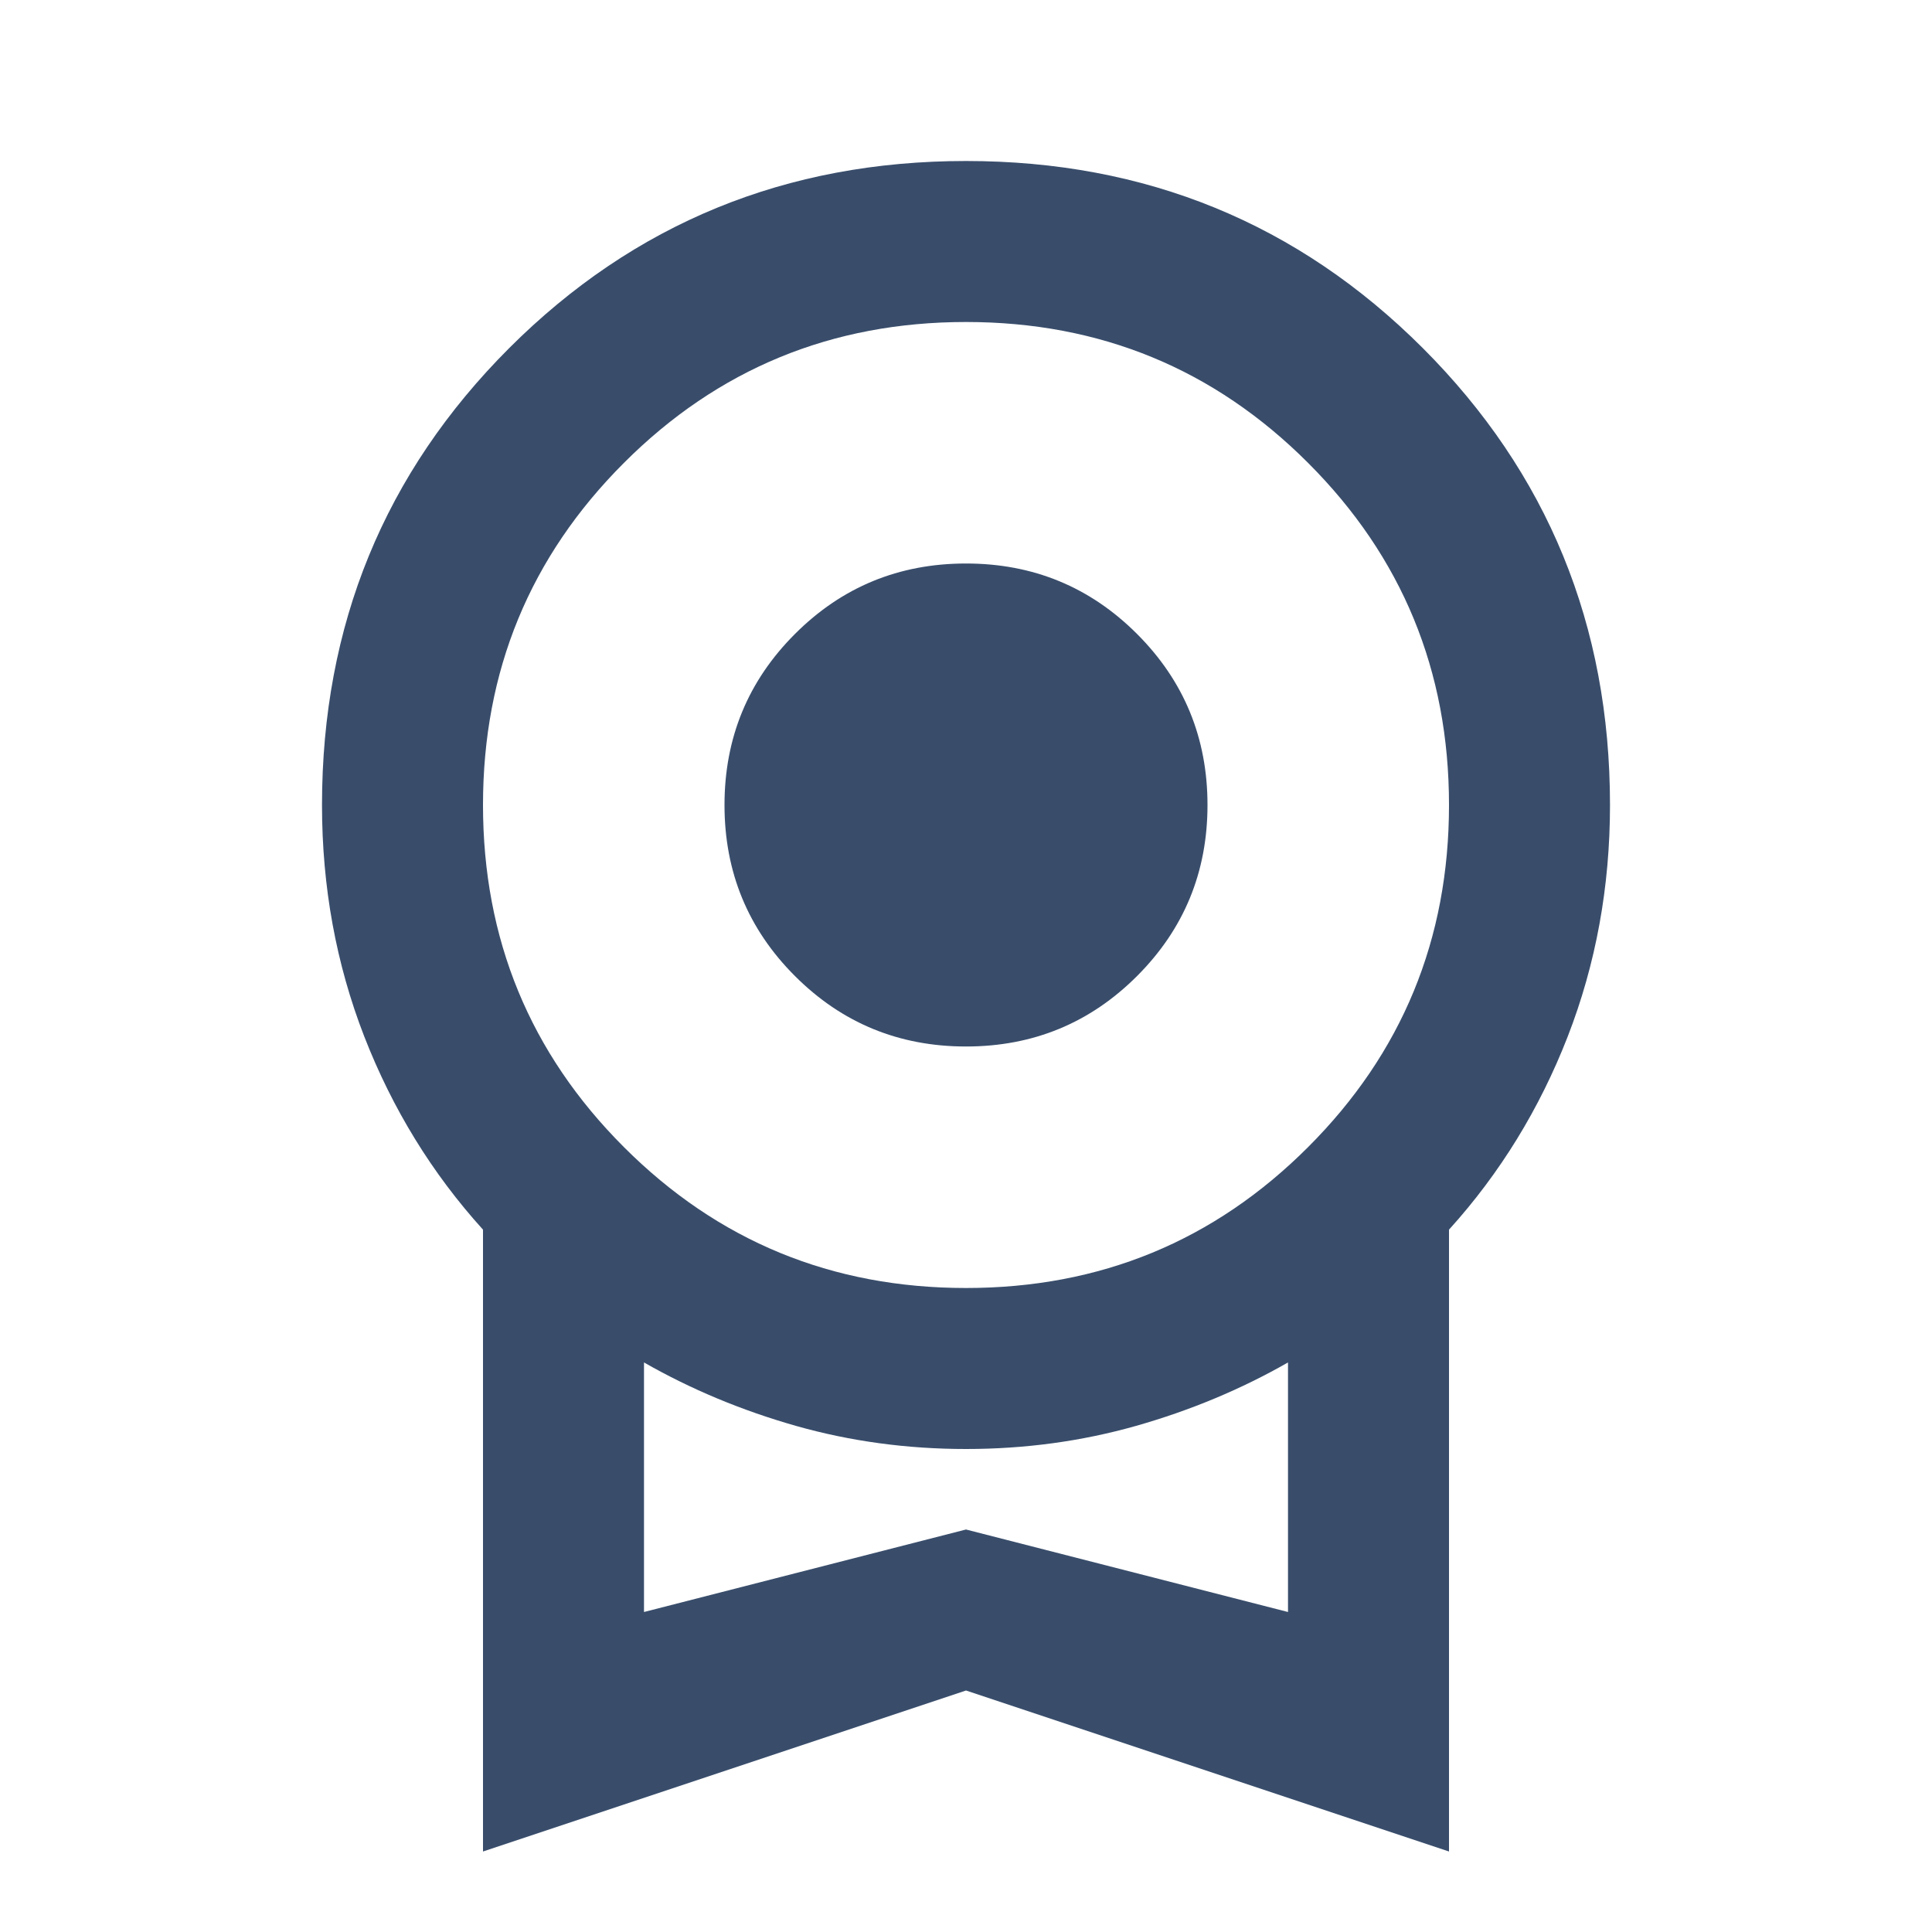
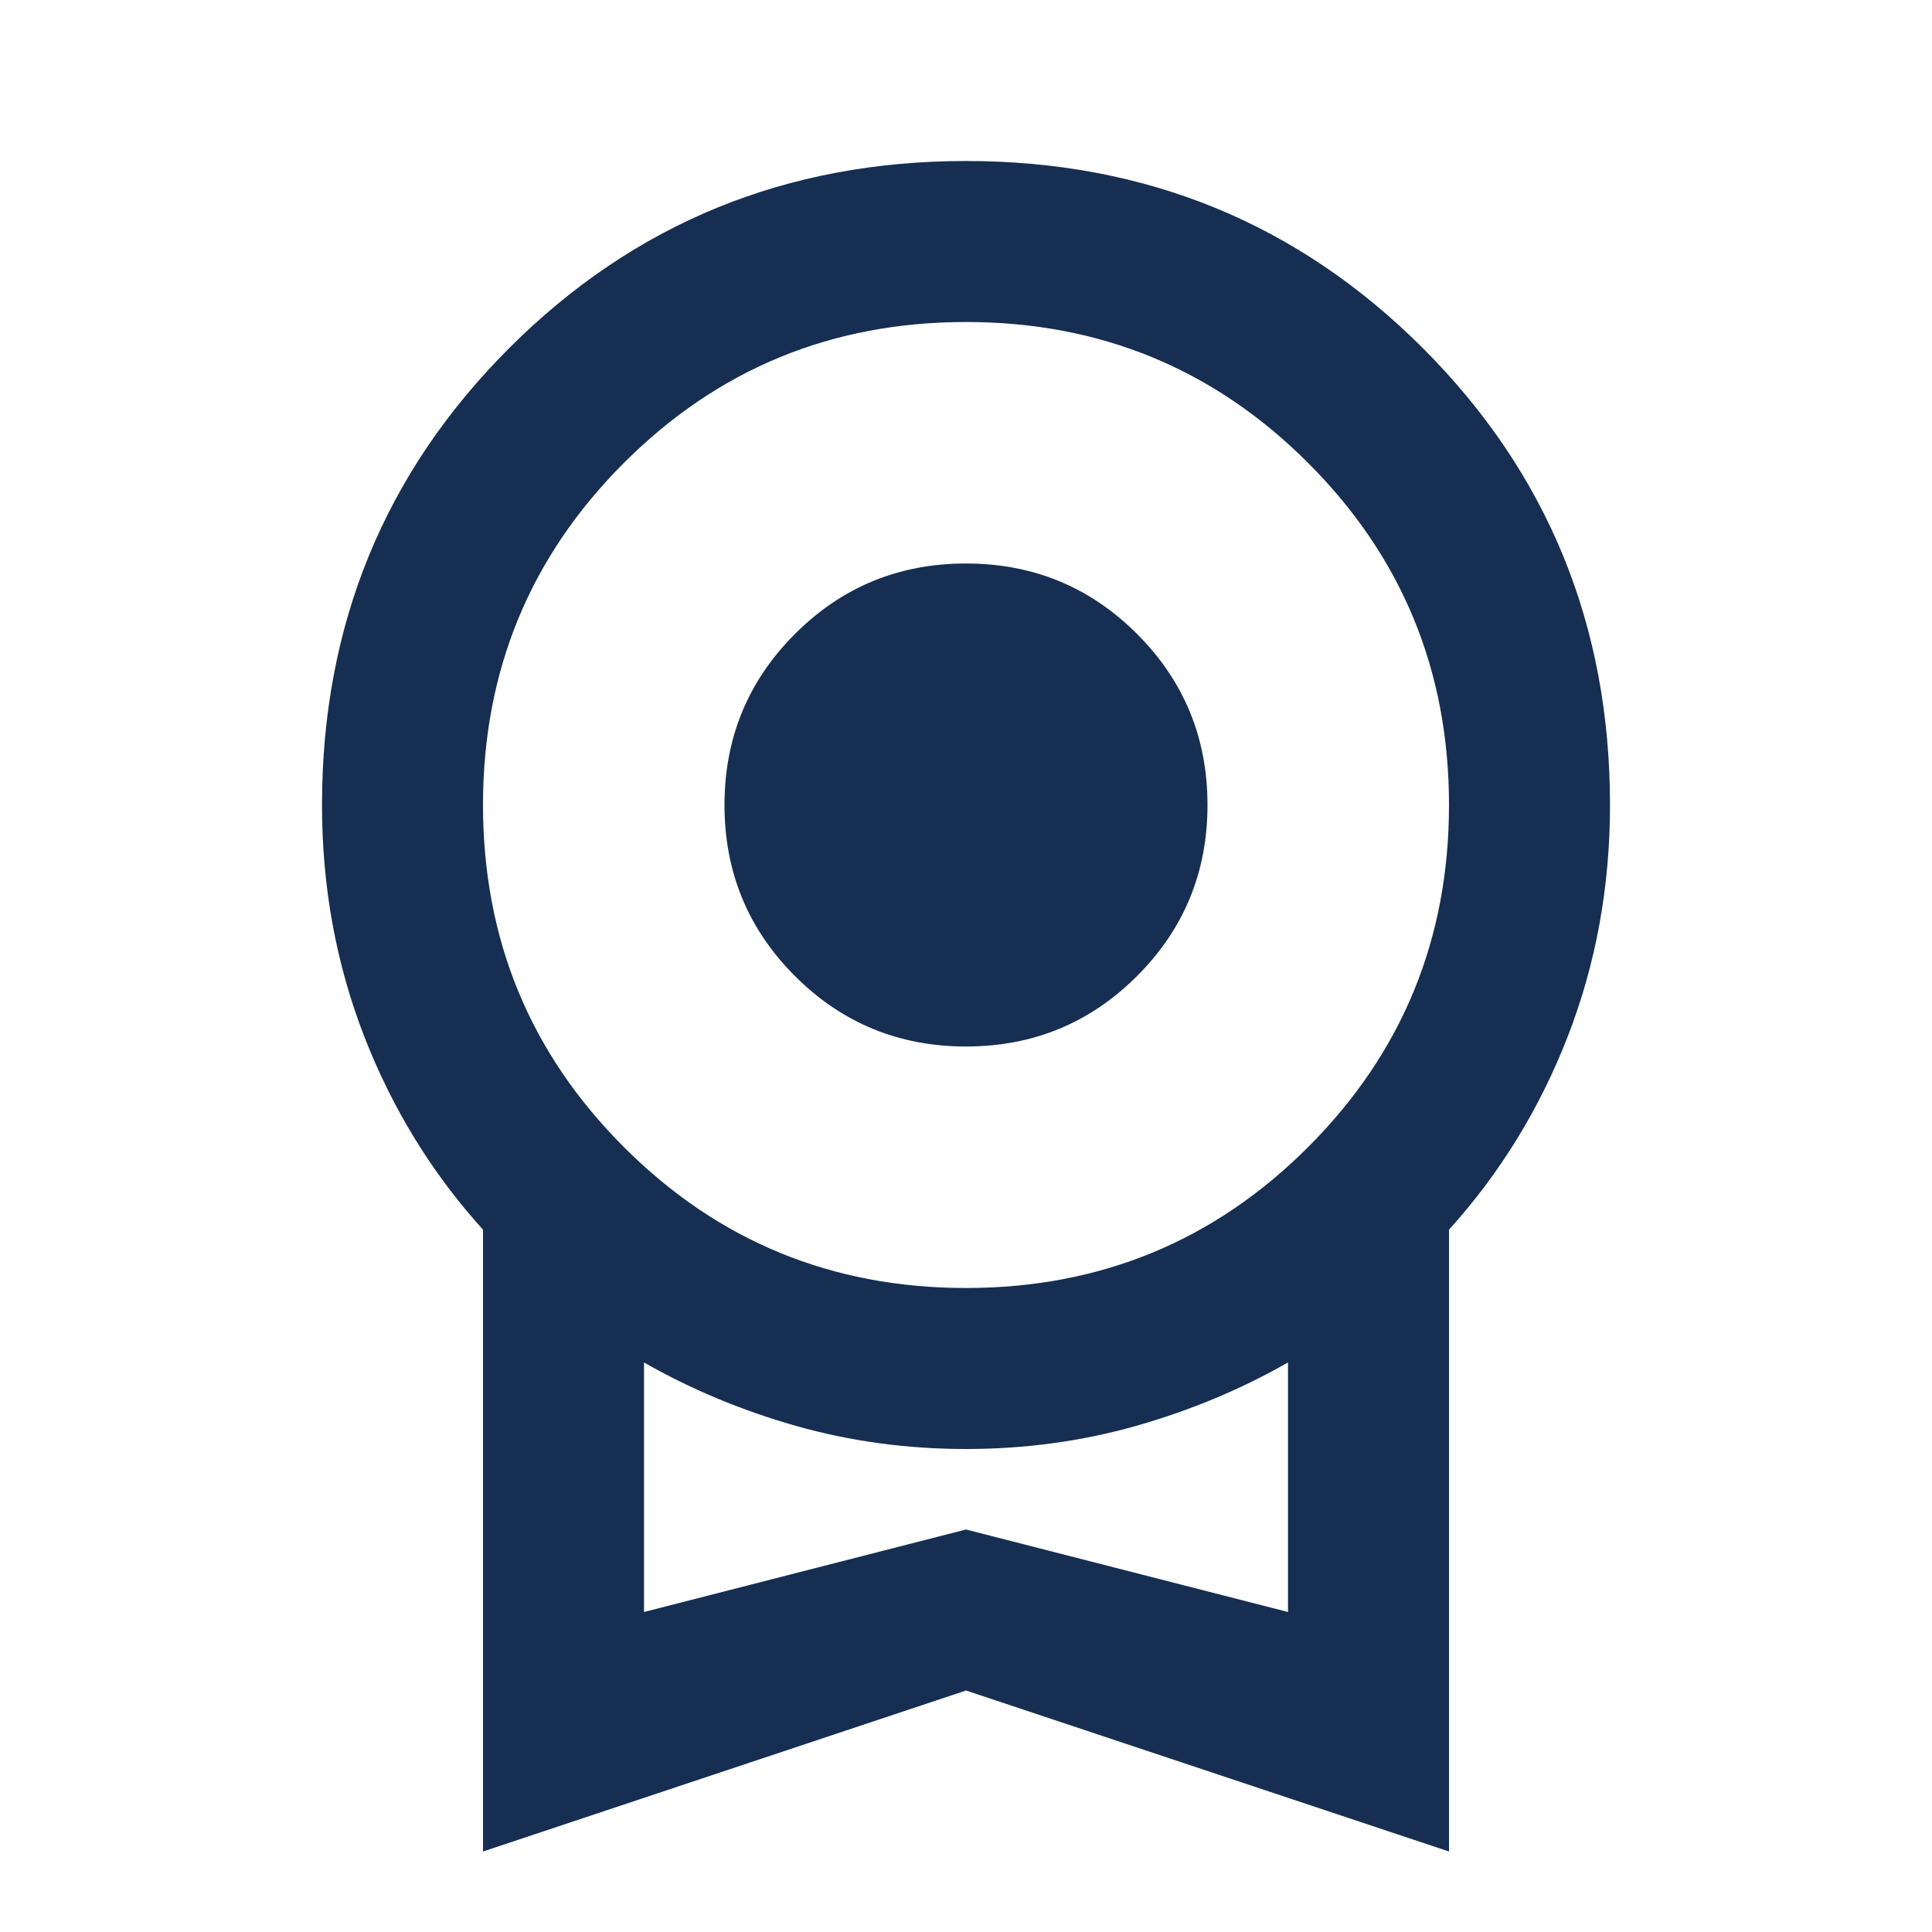
<svg xmlns="http://www.w3.org/2000/svg" width="30" height="30" viewBox="0 0 30 30" fill="#162E51">
-   <mask id="mask0_4412_6503" maskUnits="userSpaceOnUse" x="0" y="0" width="30" height="30">
-     <rect width="30" height="30" fill="#D9D9D9" />
-   </mask>
-   <g mask="url(#mask0_4412_6503)">
-     <path d="M15 16.25C13.958 16.25 13.073 15.885 12.344 15.156C11.615 14.427 11.25 13.542 11.25 12.5C11.25 11.458 11.615 10.573 12.344 9.844C13.073 9.115 13.958 8.75 15 8.75C16.042 8.75 16.927 9.115 17.656 9.844C18.385 10.573 18.75 11.458 18.75 12.5C18.75 13.542 18.385 14.427 17.656 15.156C16.927 15.885 16.042 16.25 15 16.25ZM7.5 28.75V19.094C6.708 18.219 6.094 17.219 5.656 16.094C5.219 14.969 5 13.771 5 12.5C5 9.708 5.969 7.344 7.906 5.406C9.844 3.469 12.208 2.5 15 2.5C17.792 2.5 20.156 3.469 22.094 5.406C24.031 7.344 25 9.708 25 12.5C25 13.771 24.781 14.969 24.344 16.094C23.906 17.219 23.292 18.219 22.5 19.094V28.75L15 26.25L7.5 28.75ZM15 20C17.083 20 18.854 19.271 20.312 17.812C21.771 16.354 22.5 14.583 22.5 12.5C22.5 10.417 21.771 8.646 20.312 7.188C18.854 5.729 17.083 5 15 5C12.917 5 11.146 5.729 9.688 7.188C8.229 8.646 7.5 10.417 7.5 12.5C7.5 14.583 8.229 16.354 9.688 17.812C11.146 19.271 12.917 20 15 20ZM10 25.031L15 23.75L20 25.031V21.156C19.271 21.573 18.484 21.901 17.641 22.141C16.797 22.38 15.917 22.5 15 22.5C14.083 22.5 13.203 22.38 12.359 22.141C11.516 21.901 10.729 21.573 10 21.156V25.031Z" fill="#162E51" />
+   <g id="USWDS Components">
+     <g id="Icons">
+       <g id="Fill">
+         <path d="M15 16.25C13.958 16.25 13.073 15.885 12.344 15.156C11.615 14.427 11.25 13.542 11.25 12.5C11.25 11.458 11.615 10.573 12.344 9.844C13.073 9.115 13.958 8.75 15 8.75C16.042 8.75 16.927 9.115 17.656 9.844C18.385 10.573 18.75 11.458 18.75 12.5C18.75 13.542 18.385 14.427 17.656 15.156C16.927 15.885 16.042 16.25 15 16.25ZM7.5 28.75V19.094C6.708 18.219 6.094 17.219 5.656 16.094C5.219 14.969 5 13.771 5 12.5C5 9.708 5.969 7.344 7.906 5.406C9.844 3.469 12.208 2.5 15 2.5C17.792 2.5 20.156 3.469 22.094 5.406C24.031 7.344 25 9.708 25 12.5C25 13.771 24.781 14.969 24.344 16.094C23.906 17.219 23.292 18.219 22.5 19.094V28.75L15 26.25L7.5 28.75ZM15 20C17.083 20 18.854 19.271 20.312 17.812C21.771 16.354 22.5 14.583 22.5 12.5C22.5 10.417 21.771 8.646 20.312 7.188C18.854 5.729 17.083 5 15 5C12.917 5 11.146 5.729 9.688 7.188C8.229 8.646 7.5 10.417 7.5 12.5C7.5 14.583 8.229 16.354 9.688 17.812C11.146 19.271 12.917 20 15 20ZM10 25.031L15 23.75L20 25.031V21.156C19.271 21.573 18.484 21.901 17.641 22.141C16.797 22.38 15.917 22.5 15 22.5C14.083 22.5 13.203 22.38 12.359 22.141C11.516 21.901 10.729 21.573 10 21.156V25.031Z" fill="#162E51" />
+       </g>
+     </g>
  </g>
</svg>
